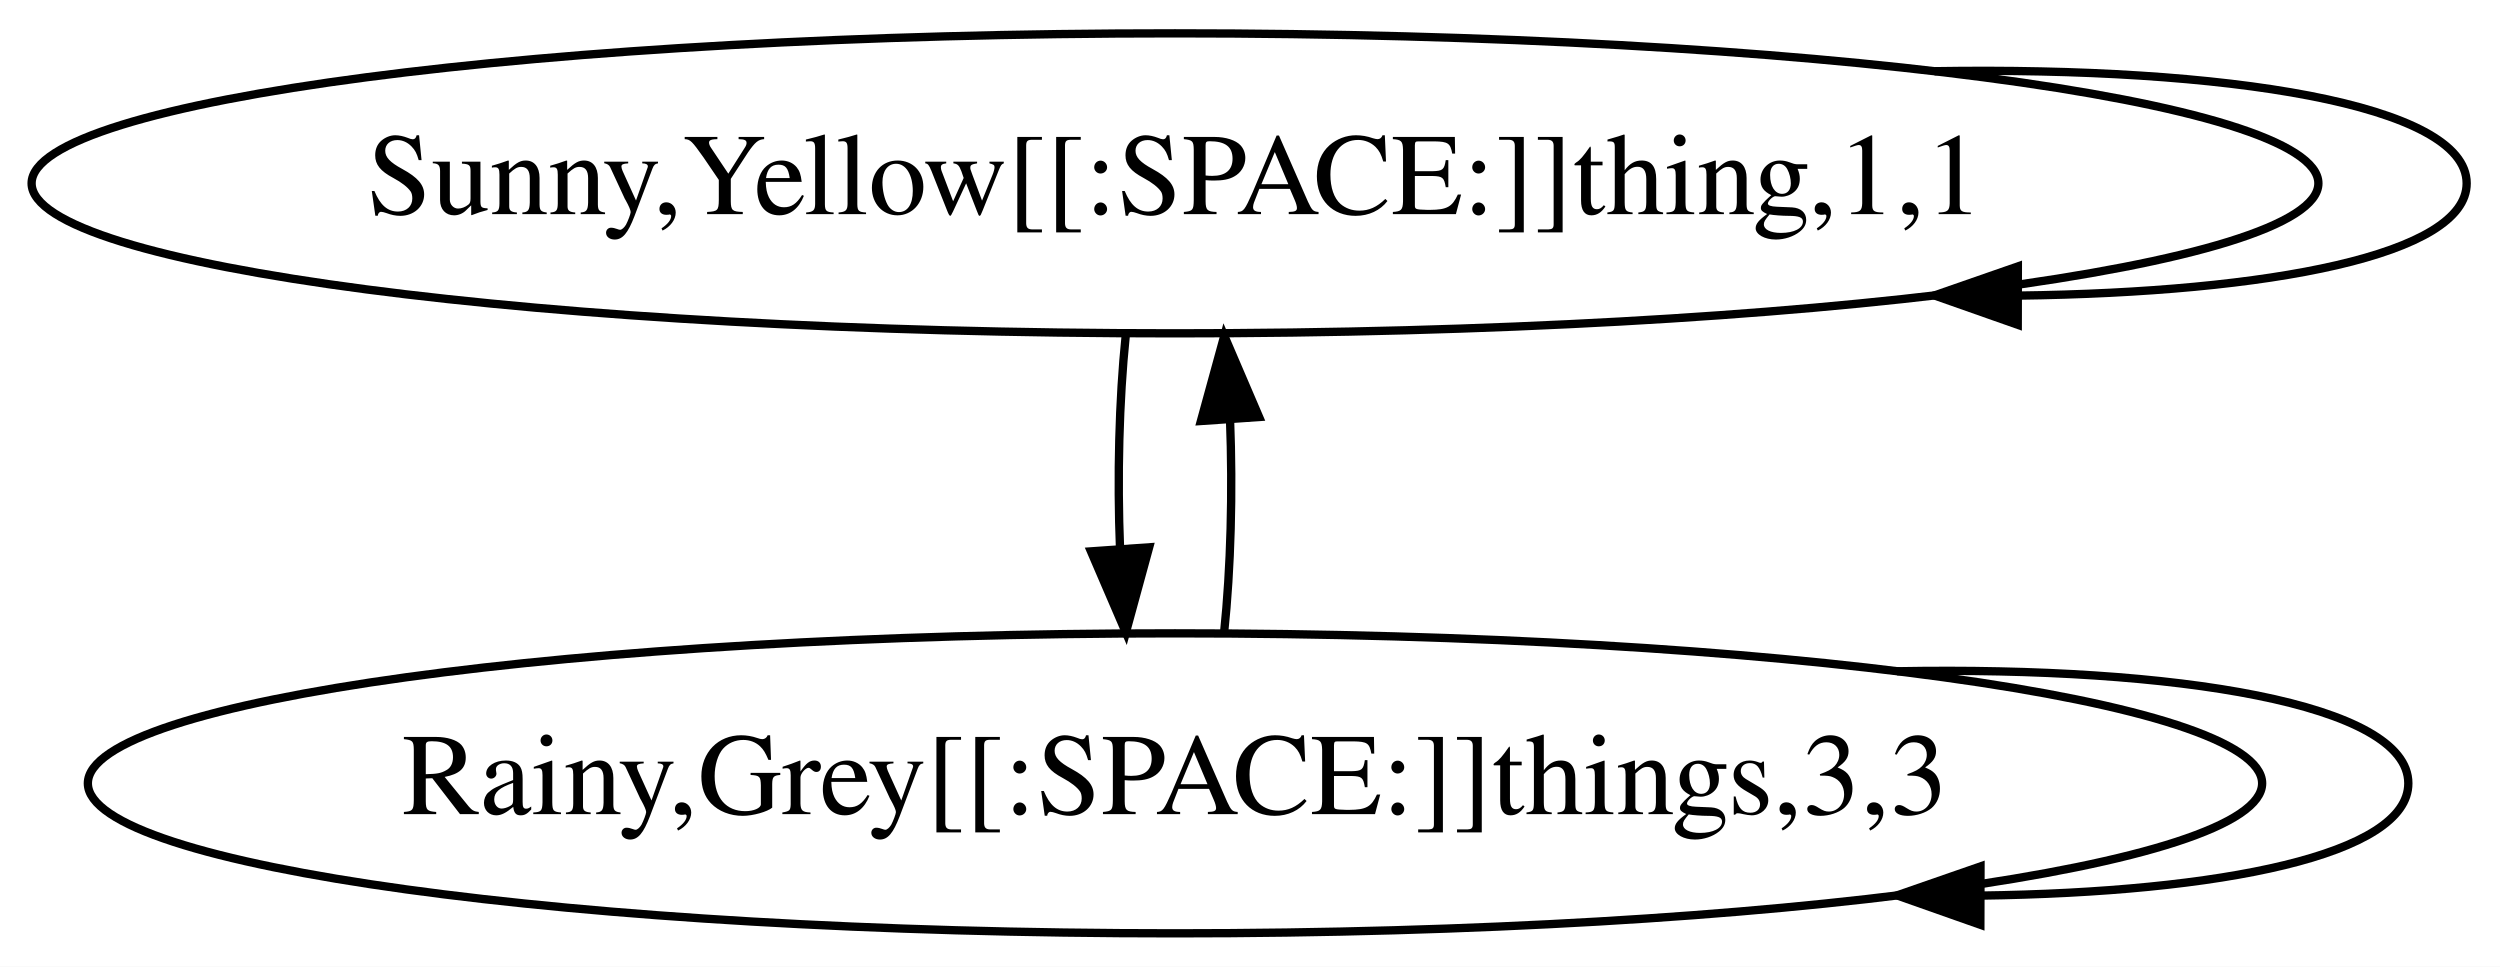
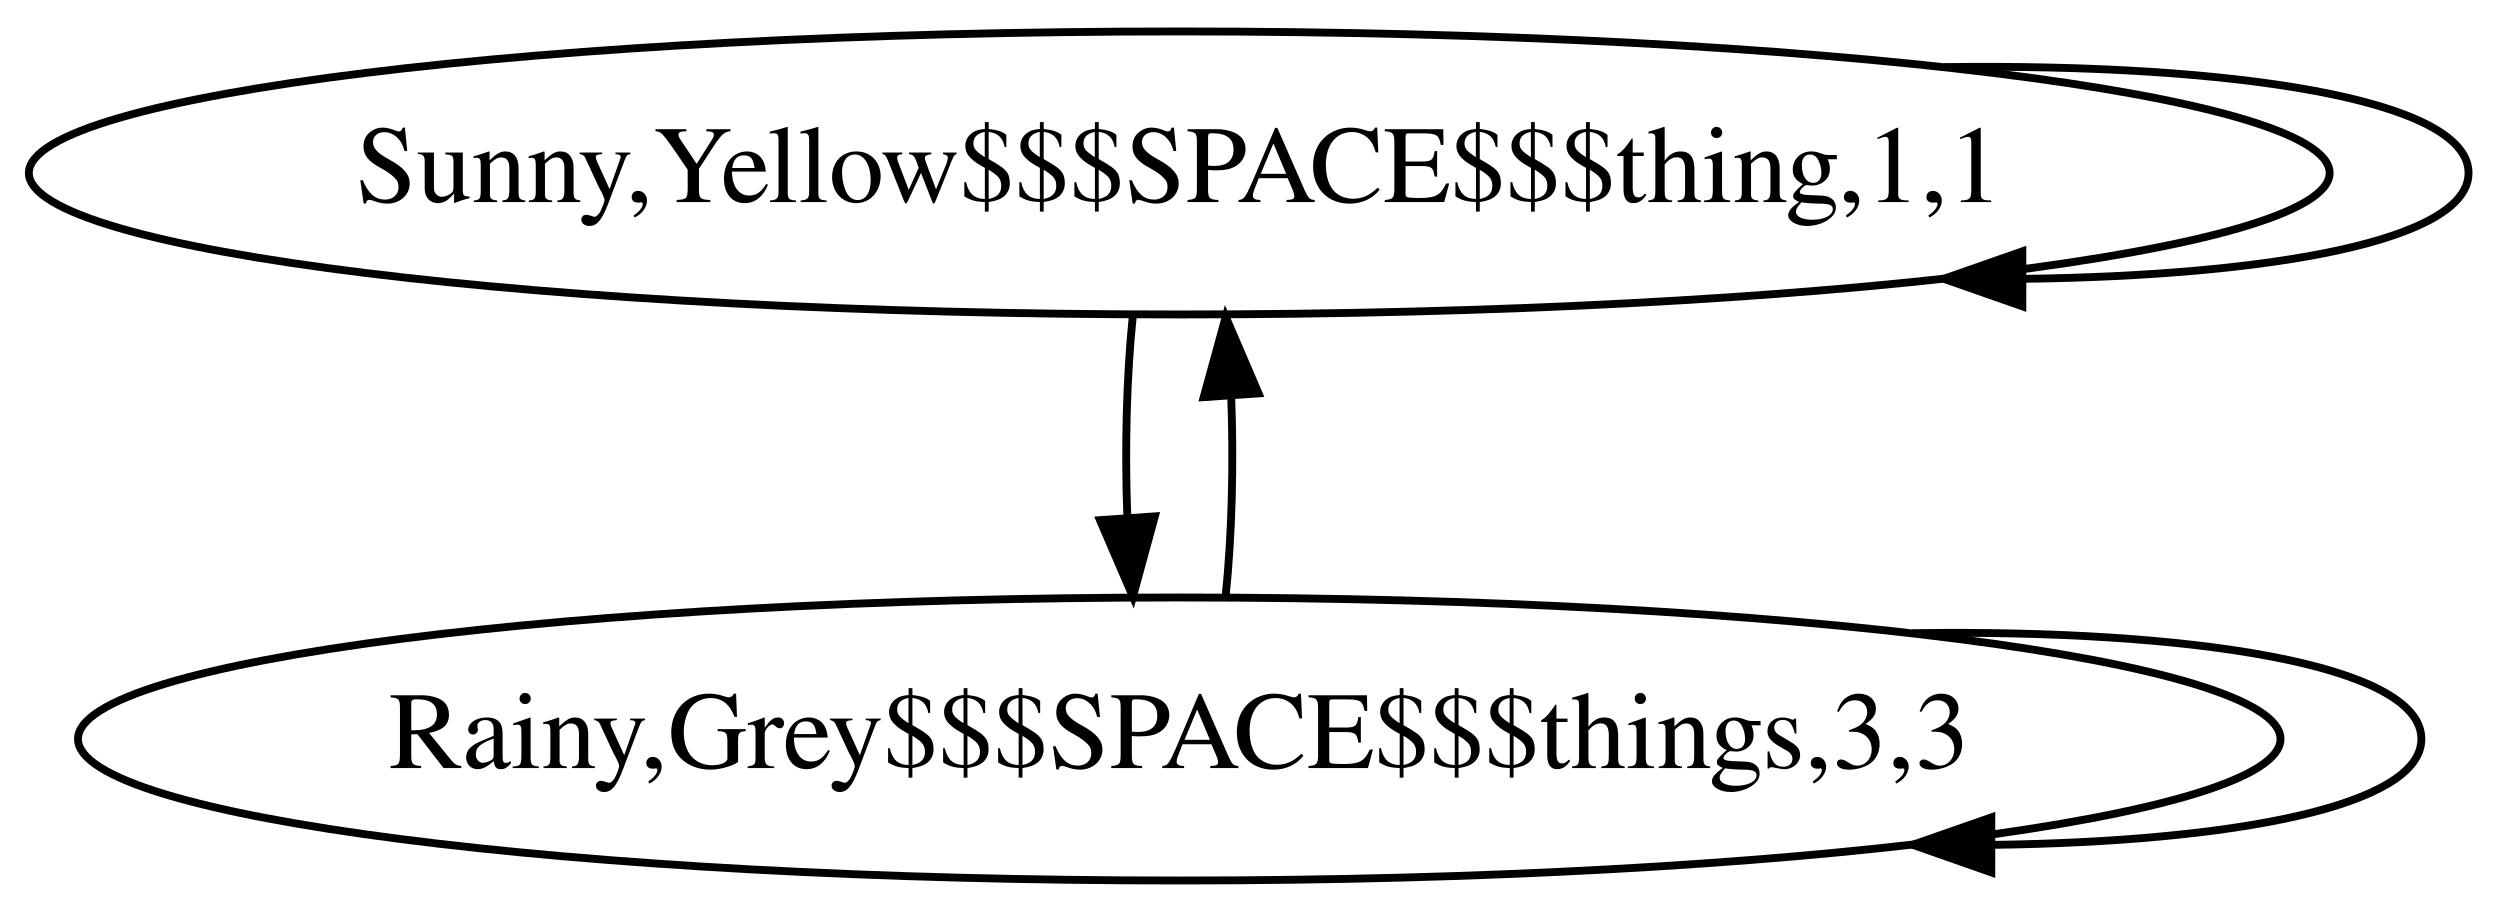
- <svg xmlns="http://www.w3.org/2000/svg" width="300pt" height="116pt" viewBox="0.00 0.00 300.00 116.00">
+ <svg xmlns="http://www.w3.org/2000/svg" width="318pt" height="116pt" viewBox="0.00 0.00 318.00 116.00">
  <g id="graph0" class="graph" transform="scale(1 1) rotate(0) translate(4 112)">
-     <polygon fill="white" stroke="none" points="-4,4 -4,-112 296,-112 296,4 -4,4" />
+     <polygon fill="white" stroke="none" points="-4,4 -4,-112 314,-112 314,4 -4,4" />
    <g id="node1" class="node">
-       <ellipse fill="none" stroke="black" cx="137" cy="-90" rx="137.207" ry="18" />
-       <text text-anchor="middle" x="137" y="-86.3" font-family="Times,serif" font-size="14.00">Sunny,Yellow[[:SPACE:]]thing,1,1</text>
+       <ellipse fill="none" stroke="black" cx="146" cy="-90" rx="146.331" ry="18" />
+       <text text-anchor="middle" x="146" y="-86.3" font-family="Times,serif" font-size="14.00">Sunny,Yellow$$$SPACE$$$thing,1,1</text>
    </g>
    <g id="edge1" class="edge">
-       <path fill="none" stroke="black" d="M228.136,-103.454C263.051,-104.012 292,-99.527 292,-90 292,-81.403 268.429,-76.912 238.173,-76.527" />
-       <polygon fill="black" stroke="black" points="238.129,-73.027 228.136,-76.546 238.143,-80.027 238.129,-73.027" />
+       <path fill="none" stroke="black" d="M243.245,-103.465C279.82,-103.945 310,-99.457 310,-90 310,-81.43 285.214,-76.94 253.343,-76.531" />
+       <polygon fill="black" stroke="black" points="253.243,-73.031 243.245,-76.535 253.246,-80.031 253.243,-73.031" />
    </g>
    <g id="node2" class="node">
-       <ellipse fill="none" stroke="black" cx="137" cy="-18" rx="130.457" ry="18" />
-       <text text-anchor="middle" x="137" y="-14.3" font-family="Times,serif" font-size="14.00">Rainy,Grey[[:SPACE:]]things,3,3</text>
+       <ellipse fill="none" stroke="black" cx="146" cy="-18" rx="140.082" ry="18" />
+       <text text-anchor="middle" x="146" y="-14.3" font-family="Times,serif" font-size="14.00">Rainy,Grey$$$SPACE$$$things,3,3</text>
    </g>
    <g id="edge2" class="edge">
-       <path fill="none" stroke="black" d="M131.084,-71.697C130.289,-63.983 130.062,-54.712 130.405,-46.112" />
-       <polygon fill="black" stroke="black" points="133.898,-46.324 131.105,-36.104 126.915,-45.836 133.898,-46.324" />
+       <path fill="none" stroke="black" d="M140.084,-71.697C139.289,-63.983 139.062,-54.712 139.405,-46.112" />
+       <polygon fill="black" stroke="black" points="142.898,-46.324 140.105,-36.104 135.915,-45.836 142.898,-46.324" />
    </g>
    <g id="edge3" class="edge">
-       <path fill="none" stroke="black" d="M142.895,-36.104C143.701,-43.791 143.937,-53.054 143.604,-61.665" />
-       <polygon fill="black" stroke="black" points="140.109,-61.48 142.916,-71.697 147.092,-61.96 140.109,-61.48" />
+       <path fill="none" stroke="black" d="M151.895,-36.104C152.701,-43.791 152.937,-53.054 152.604,-61.665" />
+       <polygon fill="black" stroke="black" points="149.109,-61.48 151.916,-71.697 156.092,-61.96 149.109,-61.48" />
    </g>
    <g id="edge4" class="edge">
-       <path fill="none" stroke="black" d="M223.651,-31.447C257.154,-32.045 285,-27.562 285,-18 285,-9.409 262.523,-4.918 233.661,-4.528" />
-       <polygon fill="black" stroke="black" points="233.642,-1.028 223.651,-4.553 233.66,-8.028 233.642,-1.028" />
+       <path fill="none" stroke="black" d="M239.294,-31.46C274.708,-31.979 304,-27.492 304,-18 304,-9.435 280.15,-4.945 249.472,-4.532" />
+       <polygon fill="black" stroke="black" points="249.291,-1.032 239.294,-4.54 249.297,-8.032 249.291,-1.032" />
    </g>
  </g>
</svg>
